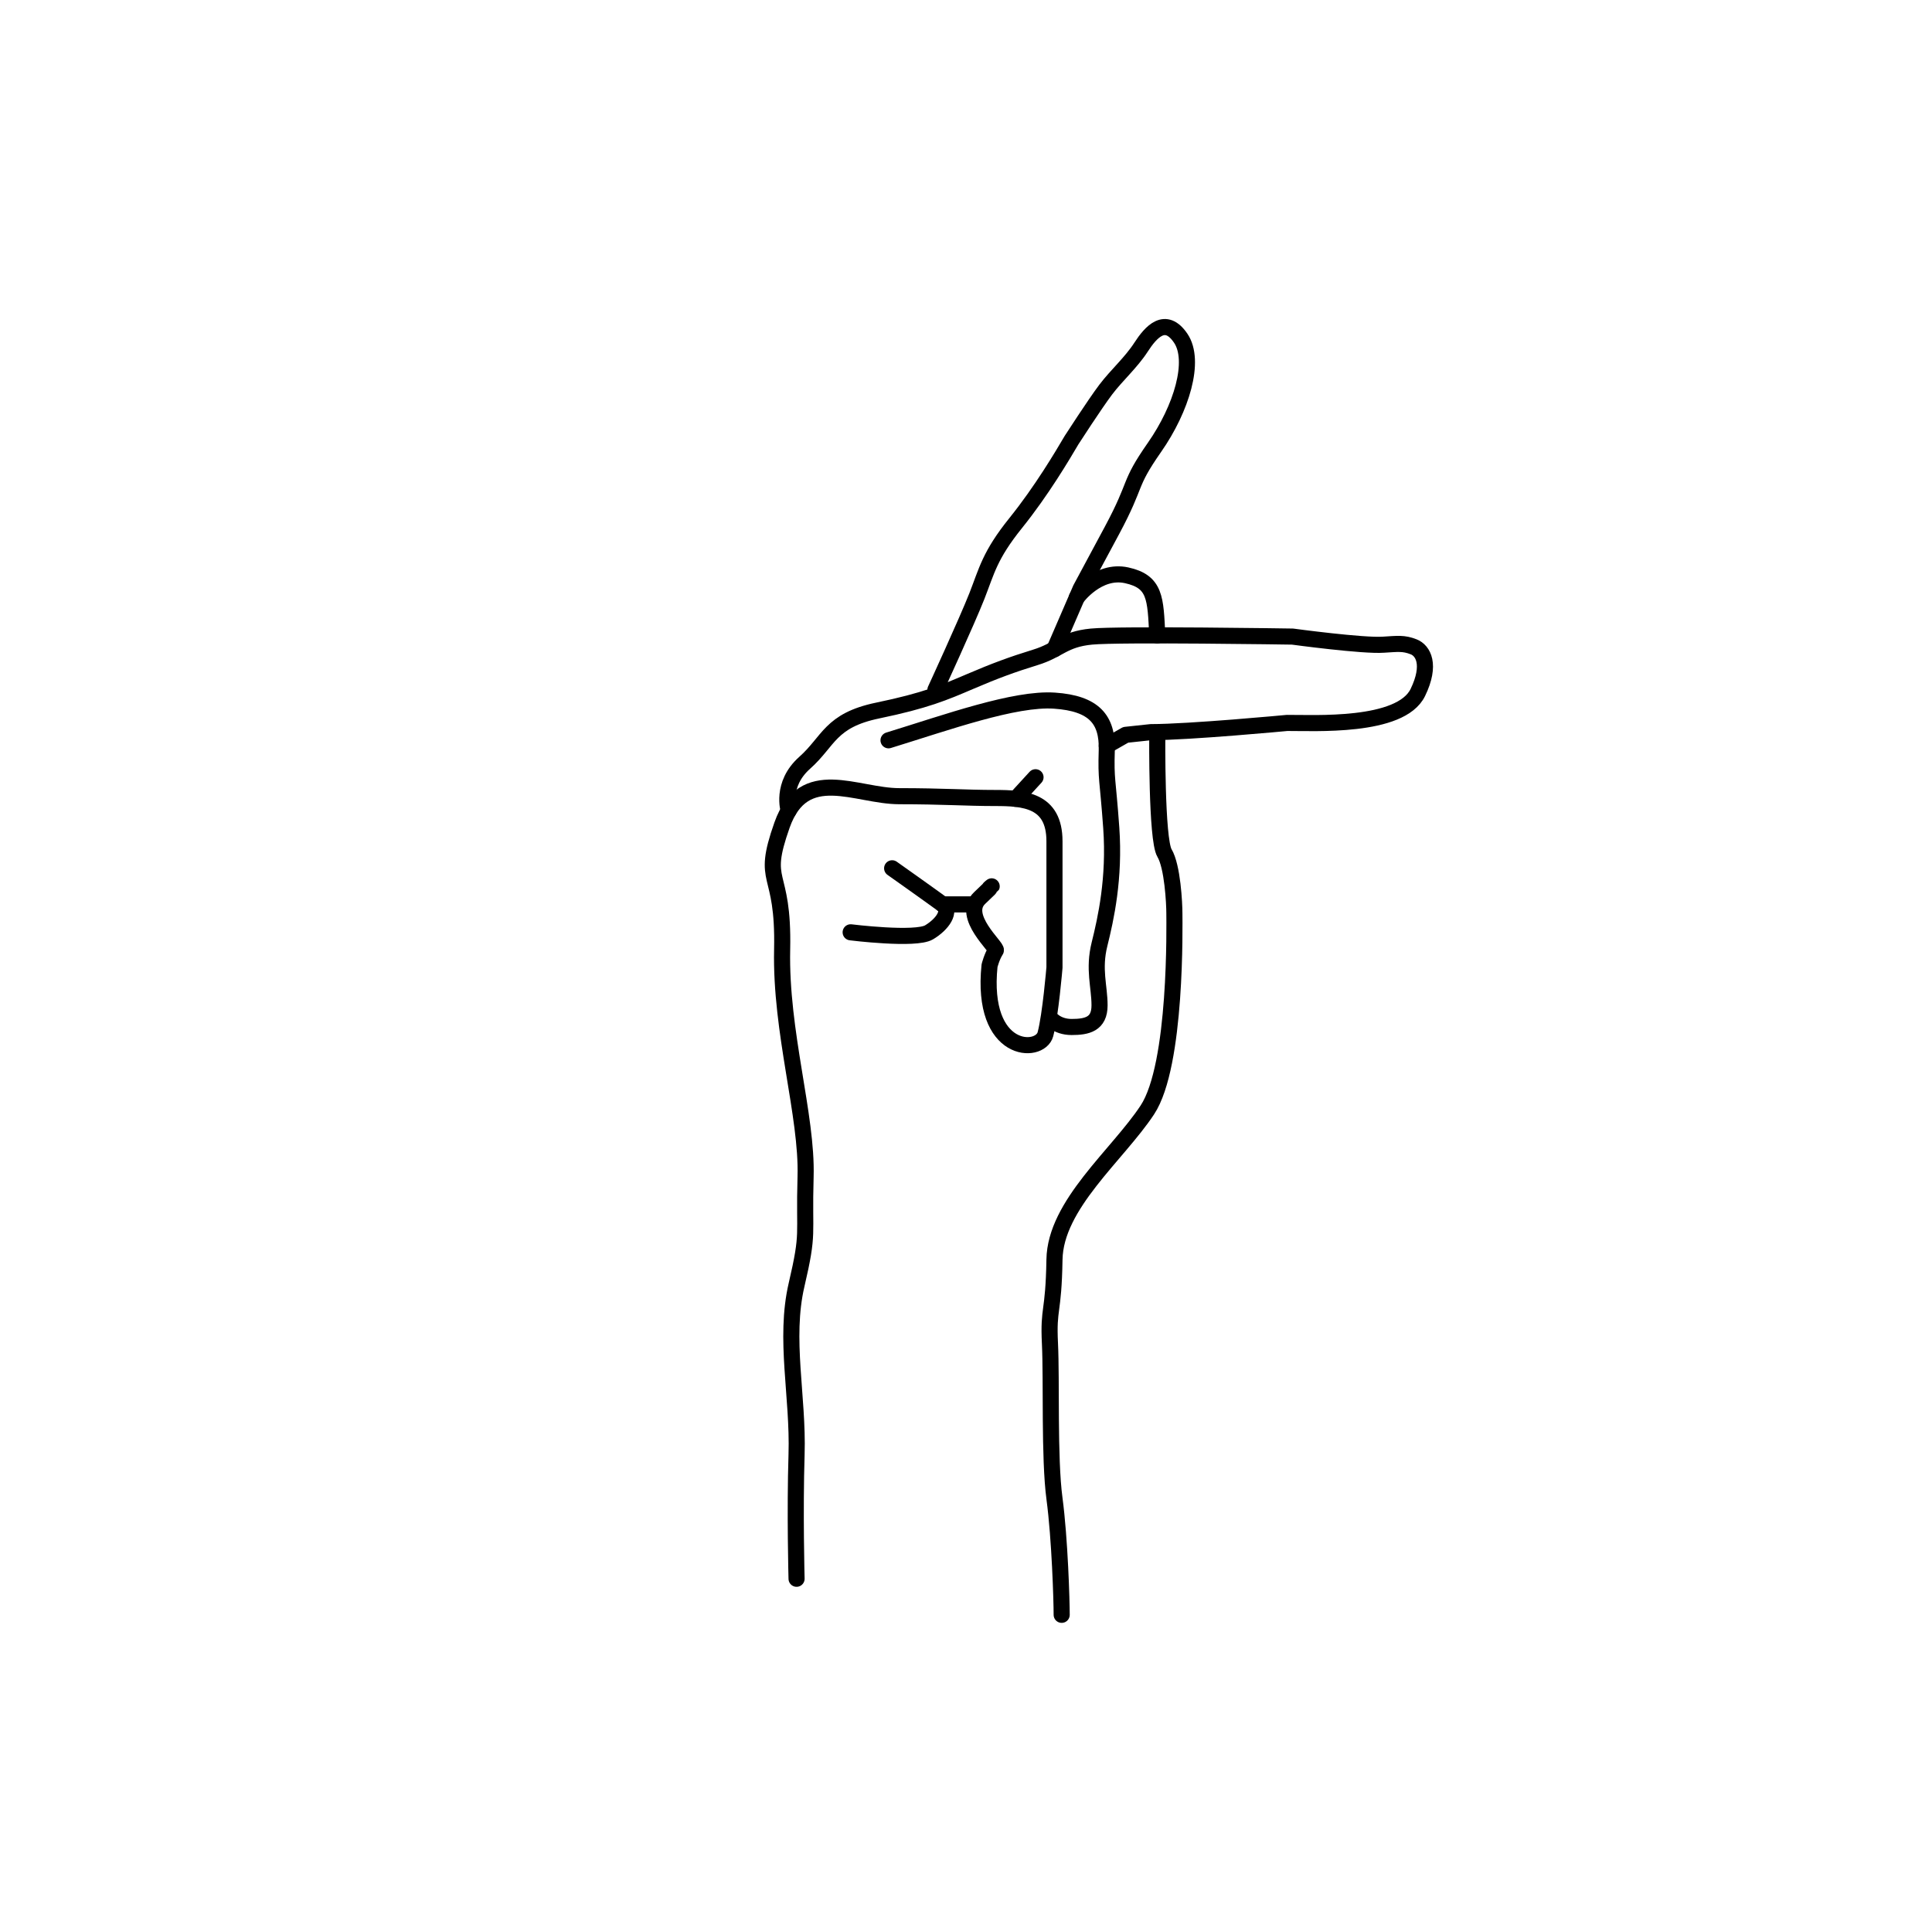
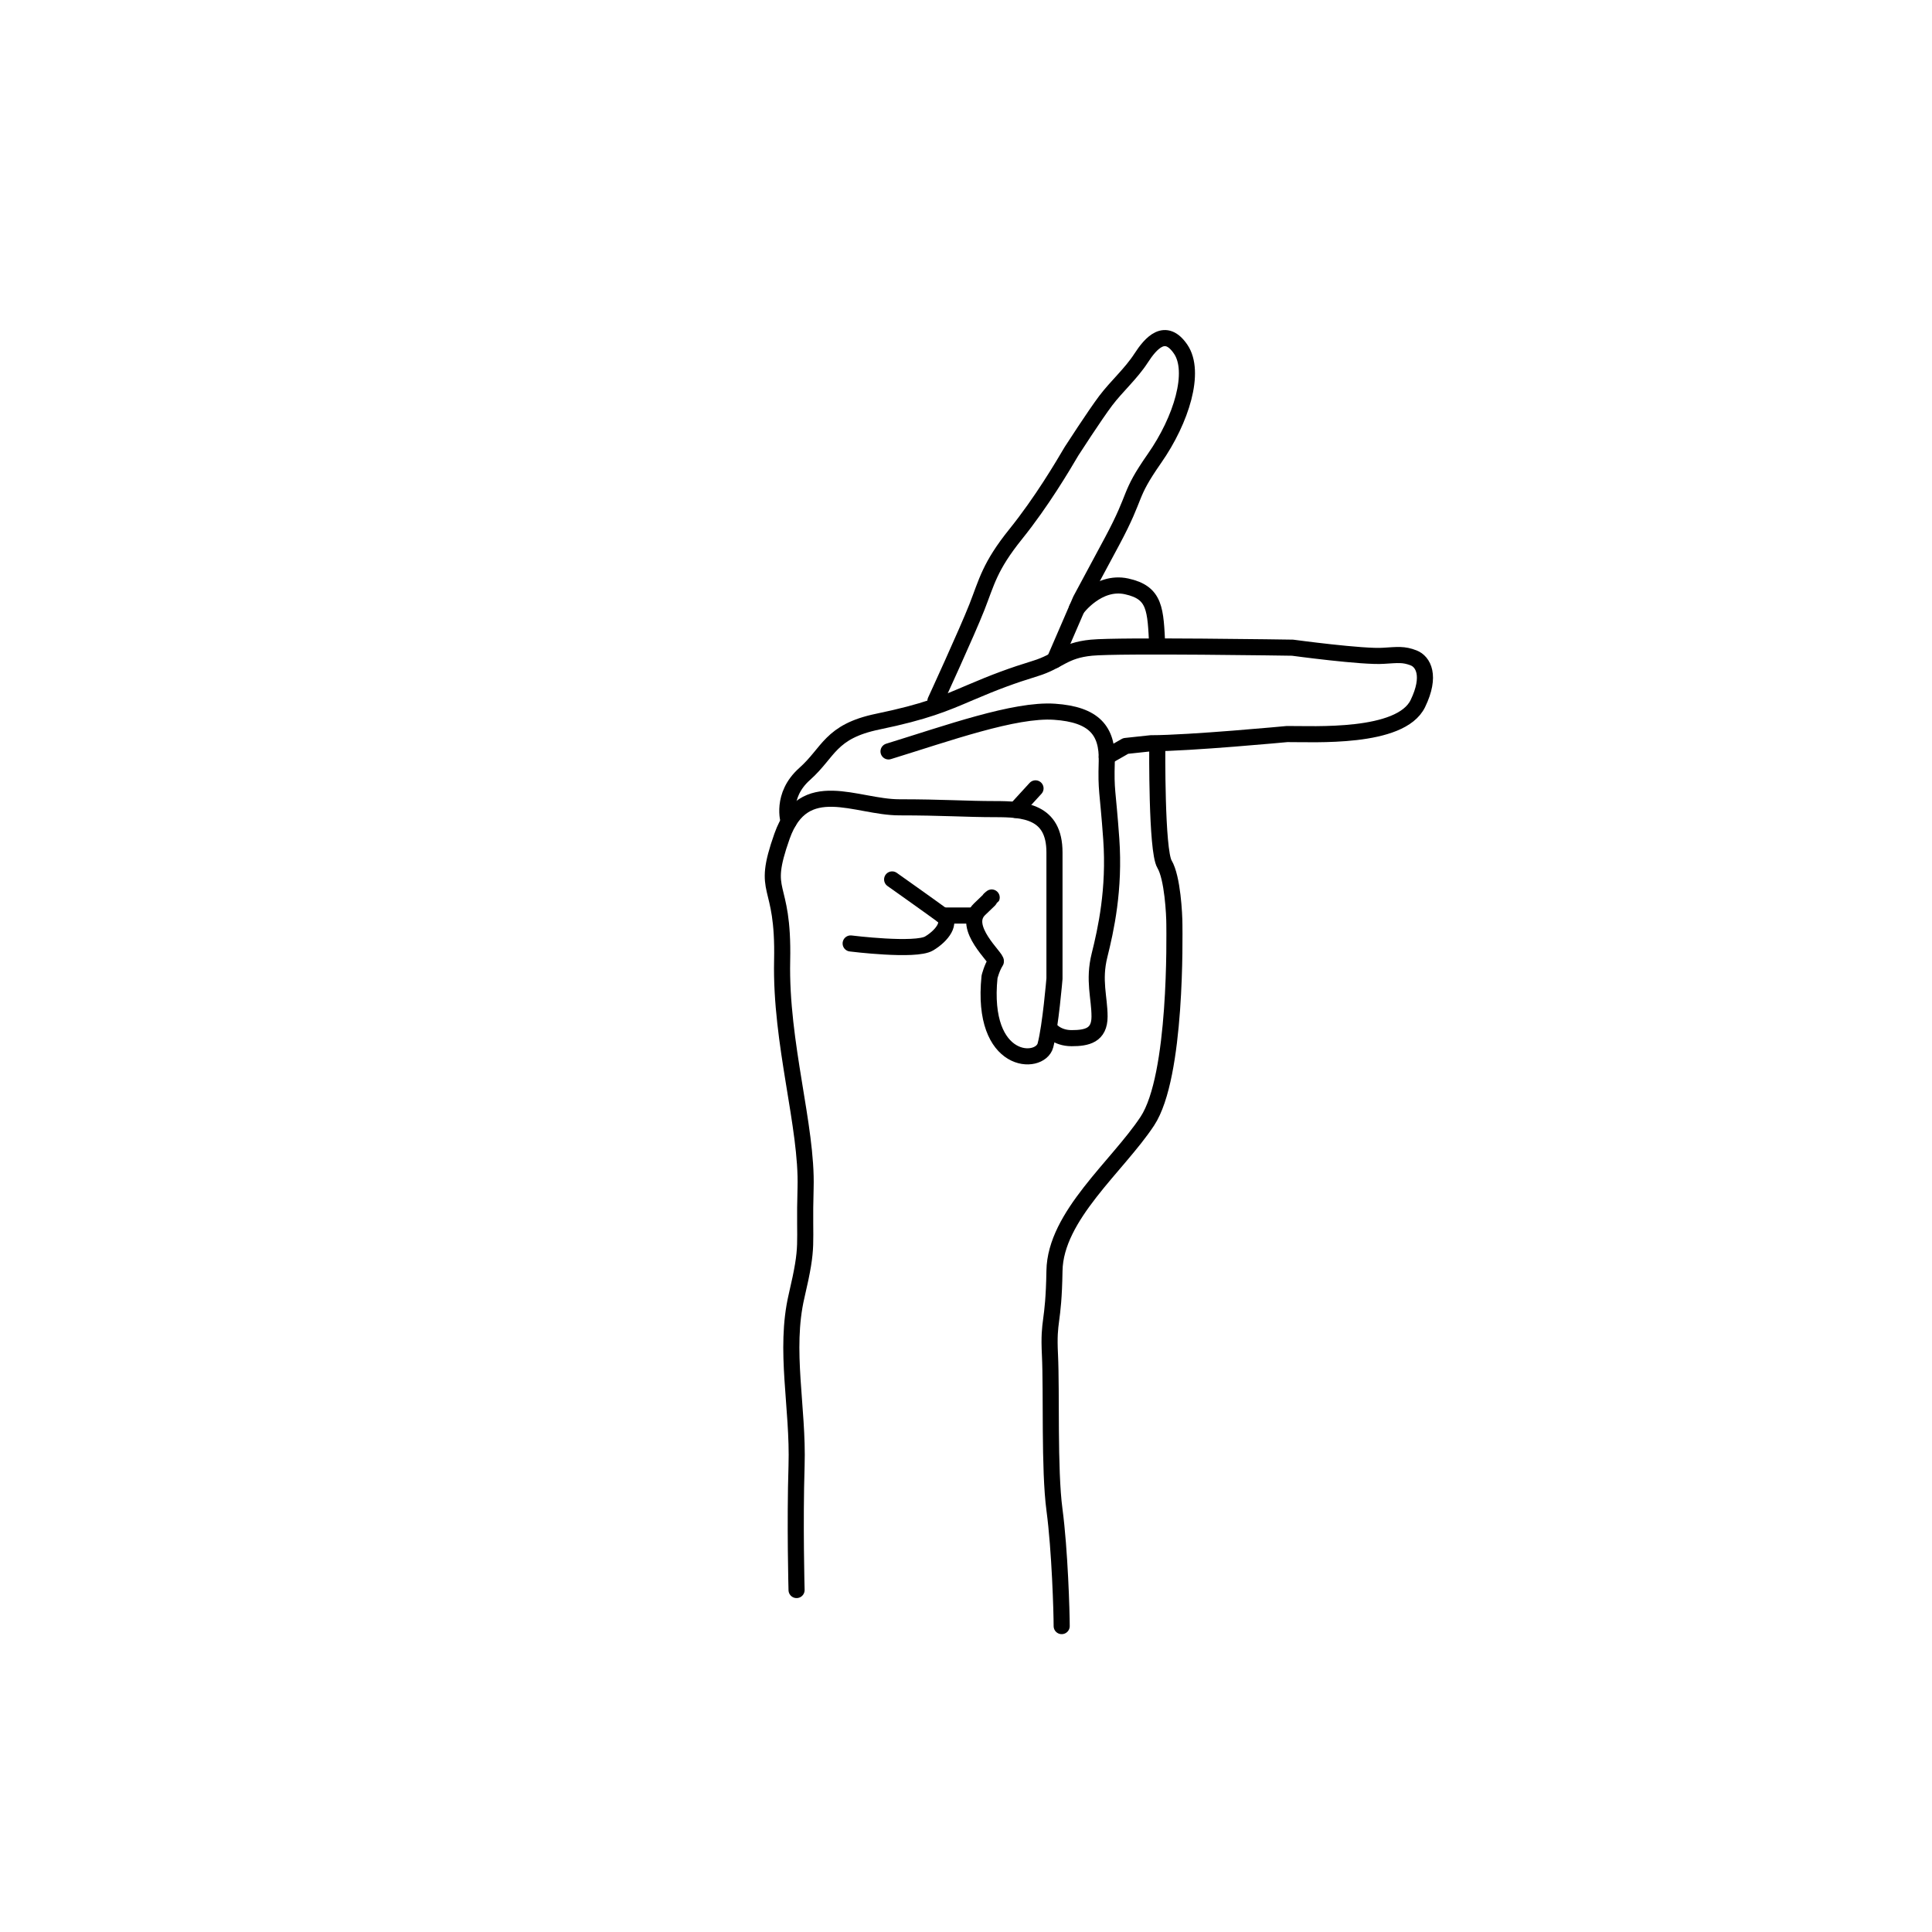
- <svg xmlns="http://www.w3.org/2000/svg" width="88" height="87" viewBox="0 0 120 80" fill="none">
+ <svg xmlns="http://www.w3.org/2000/svg" width="100" height="100" viewBox="0 0 120 80" fill="none">
  <path d="M49.476 78.76C49.476 78.76 49.364 74.615 49.476 71.031C49.588 67.446 48.692 63.861 49.476 60.501C50.26 57.14 49.924 57.588 50.036 53.78C50.148 49.971 48.468 44.818 48.58 39.665C48.692 34.513 47.225 35.745 48.574 31.936C49.924 28.128 53.172 30.144 55.861 30.144C58.549 30.144 60.006 30.256 61.798 30.256C63.59 30.256 65.495 30.368 65.495 32.944C65.495 35.521 65.495 40.786 65.495 40.786C65.495 40.786 65.25 43.739 64.934 44.93C64.598 46.2 60.902 46.163 61.462 40.674C61.462 40.674 61.606 40.099 61.853 39.722C61.976 39.535 59.67 37.594 60.845 36.473C62.022 35.353 61.462 35.857 61.462 35.857" stroke="#000000" stroke-miterlimit="10" stroke-linecap="round" stroke-linejoin="round" />
  <path d="M52.836 38.6C52.836 38.6 56.869 39.104 57.708 38.6C58.549 38.097 59.109 37.275 58.549 36.864C57.758 36.284 55.412 34.623 55.412 34.623" stroke="#000000" stroke-miterlimit="10" stroke-linecap="round" stroke-linejoin="round" />
  <path d="M58.549 36.865H60.304" stroke="#000000" stroke-miterlimit="10" stroke-linecap="round" stroke-linejoin="round" />
  <path d="M65.191 43.887C65.191 43.887 65.606 44.482 66.558 44.482C67.51 44.482 68.295 44.314 68.295 43.138C68.295 41.962 67.902 40.898 68.295 39.329C68.686 37.761 69.246 35.241 69.022 32.105C68.798 28.968 68.686 29.192 68.743 27.288C68.798 25.383 67.959 24.375 65.494 24.208C63.03 24.04 58.829 25.552 55.188 26.672" stroke="#000000" stroke-miterlimit="10" stroke-linecap="round" stroke-linejoin="round" />
  <path d="M63.088 30.309L64.318 28.967" stroke="#000000" stroke-miterlimit="10" stroke-linecap="round" stroke-linejoin="round" />
  <path d="M48.988 31.034C48.988 31.034 48.467 29.415 49.979 28.071C51.492 26.727 51.547 25.438 54.516 24.822C57.484 24.207 58.661 23.702 60.229 23.03C61.797 22.358 62.861 21.965 64.317 21.517C65.774 21.069 66.054 20.397 67.79 20.229C69.527 20.06 80.281 20.229 80.281 20.229C80.281 20.229 84.689 20.827 85.937 20.732C86.817 20.679 87.181 20.619 87.806 20.865C88.39 21.094 88.905 21.965 88.065 23.7C86.996 25.91 81.568 25.581 79.944 25.593C79.944 25.593 73.895 26.165 71.487 26.165L69.918 26.333L68.743 27.005" stroke="#000000" stroke-miterlimit="10" stroke-linecap="round" stroke-linejoin="round" />
  <path d="M58.101 23.535C58.101 23.535 60.06 19.278 60.677 17.71C61.293 16.141 61.467 15.19 63.089 13.173C64.71 11.157 65.998 8.972 66.558 8.021C66.558 8.021 68.003 5.78 68.68 4.884C69.359 3.988 70.255 3.204 70.871 2.251C71.486 1.299 72.382 0.29 73.335 1.691C74.287 3.092 73.391 6.06 71.71 8.469C70.03 10.877 70.692 10.597 69.073 13.621C67.454 16.646 67.118 17.262 67.118 17.262L65.494 21.015" stroke="#000000" stroke-miterlimit="10" stroke-linecap="round" stroke-linejoin="round" />
  <path d="M66.882 17.808C66.882 17.808 68.183 16.029 69.975 16.421C71.768 16.813 71.768 17.84 71.88 20.155" stroke="#000000" stroke-miterlimit="10" stroke-linecap="round" stroke-linejoin="round" />
  <path d="M71.88 26.335C71.88 26.335 71.823 32.832 72.328 33.673C72.831 34.513 72.943 36.809 72.943 37.426C72.943 38.042 73.112 46.835 71.263 49.636C69.415 52.436 65.55 55.516 65.495 58.933C65.438 62.349 65.102 61.846 65.214 64.142C65.326 66.438 65.159 71.255 65.495 73.775C65.831 76.295 65.943 80.16 65.943 81" stroke="#000000" stroke-miterlimit="10" stroke-linecap="round" stroke-linejoin="round" />
</svg>
